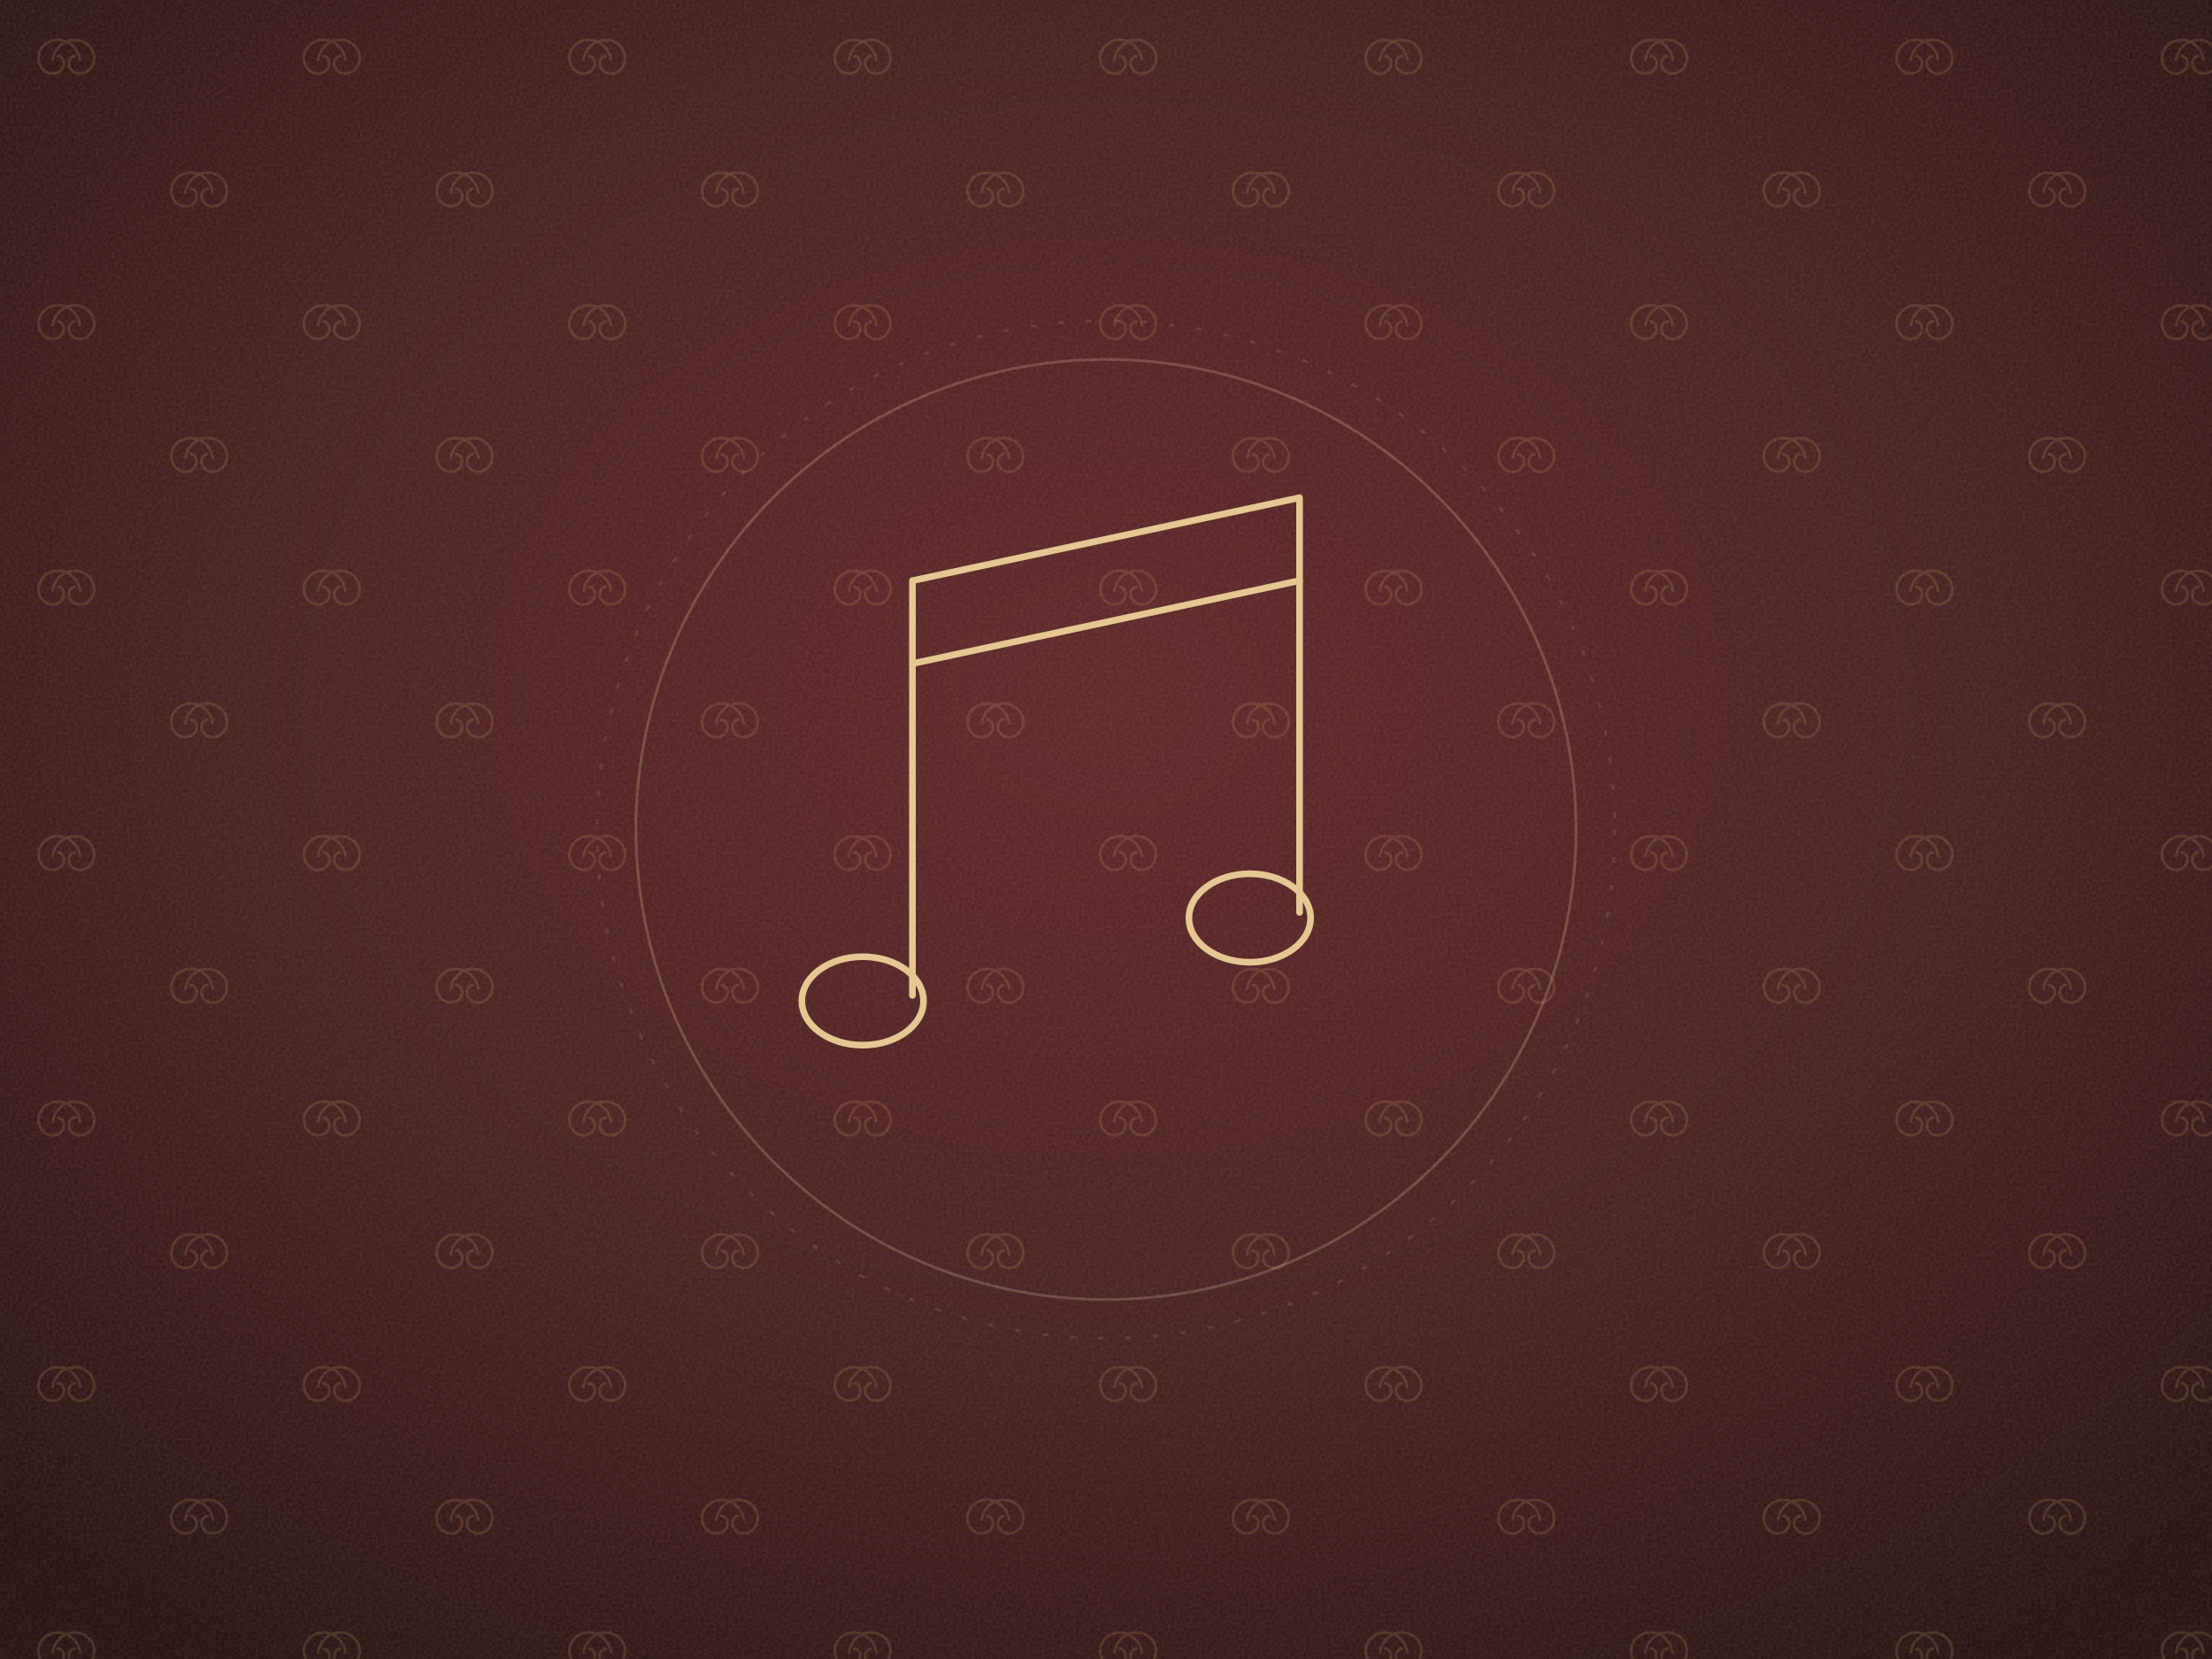
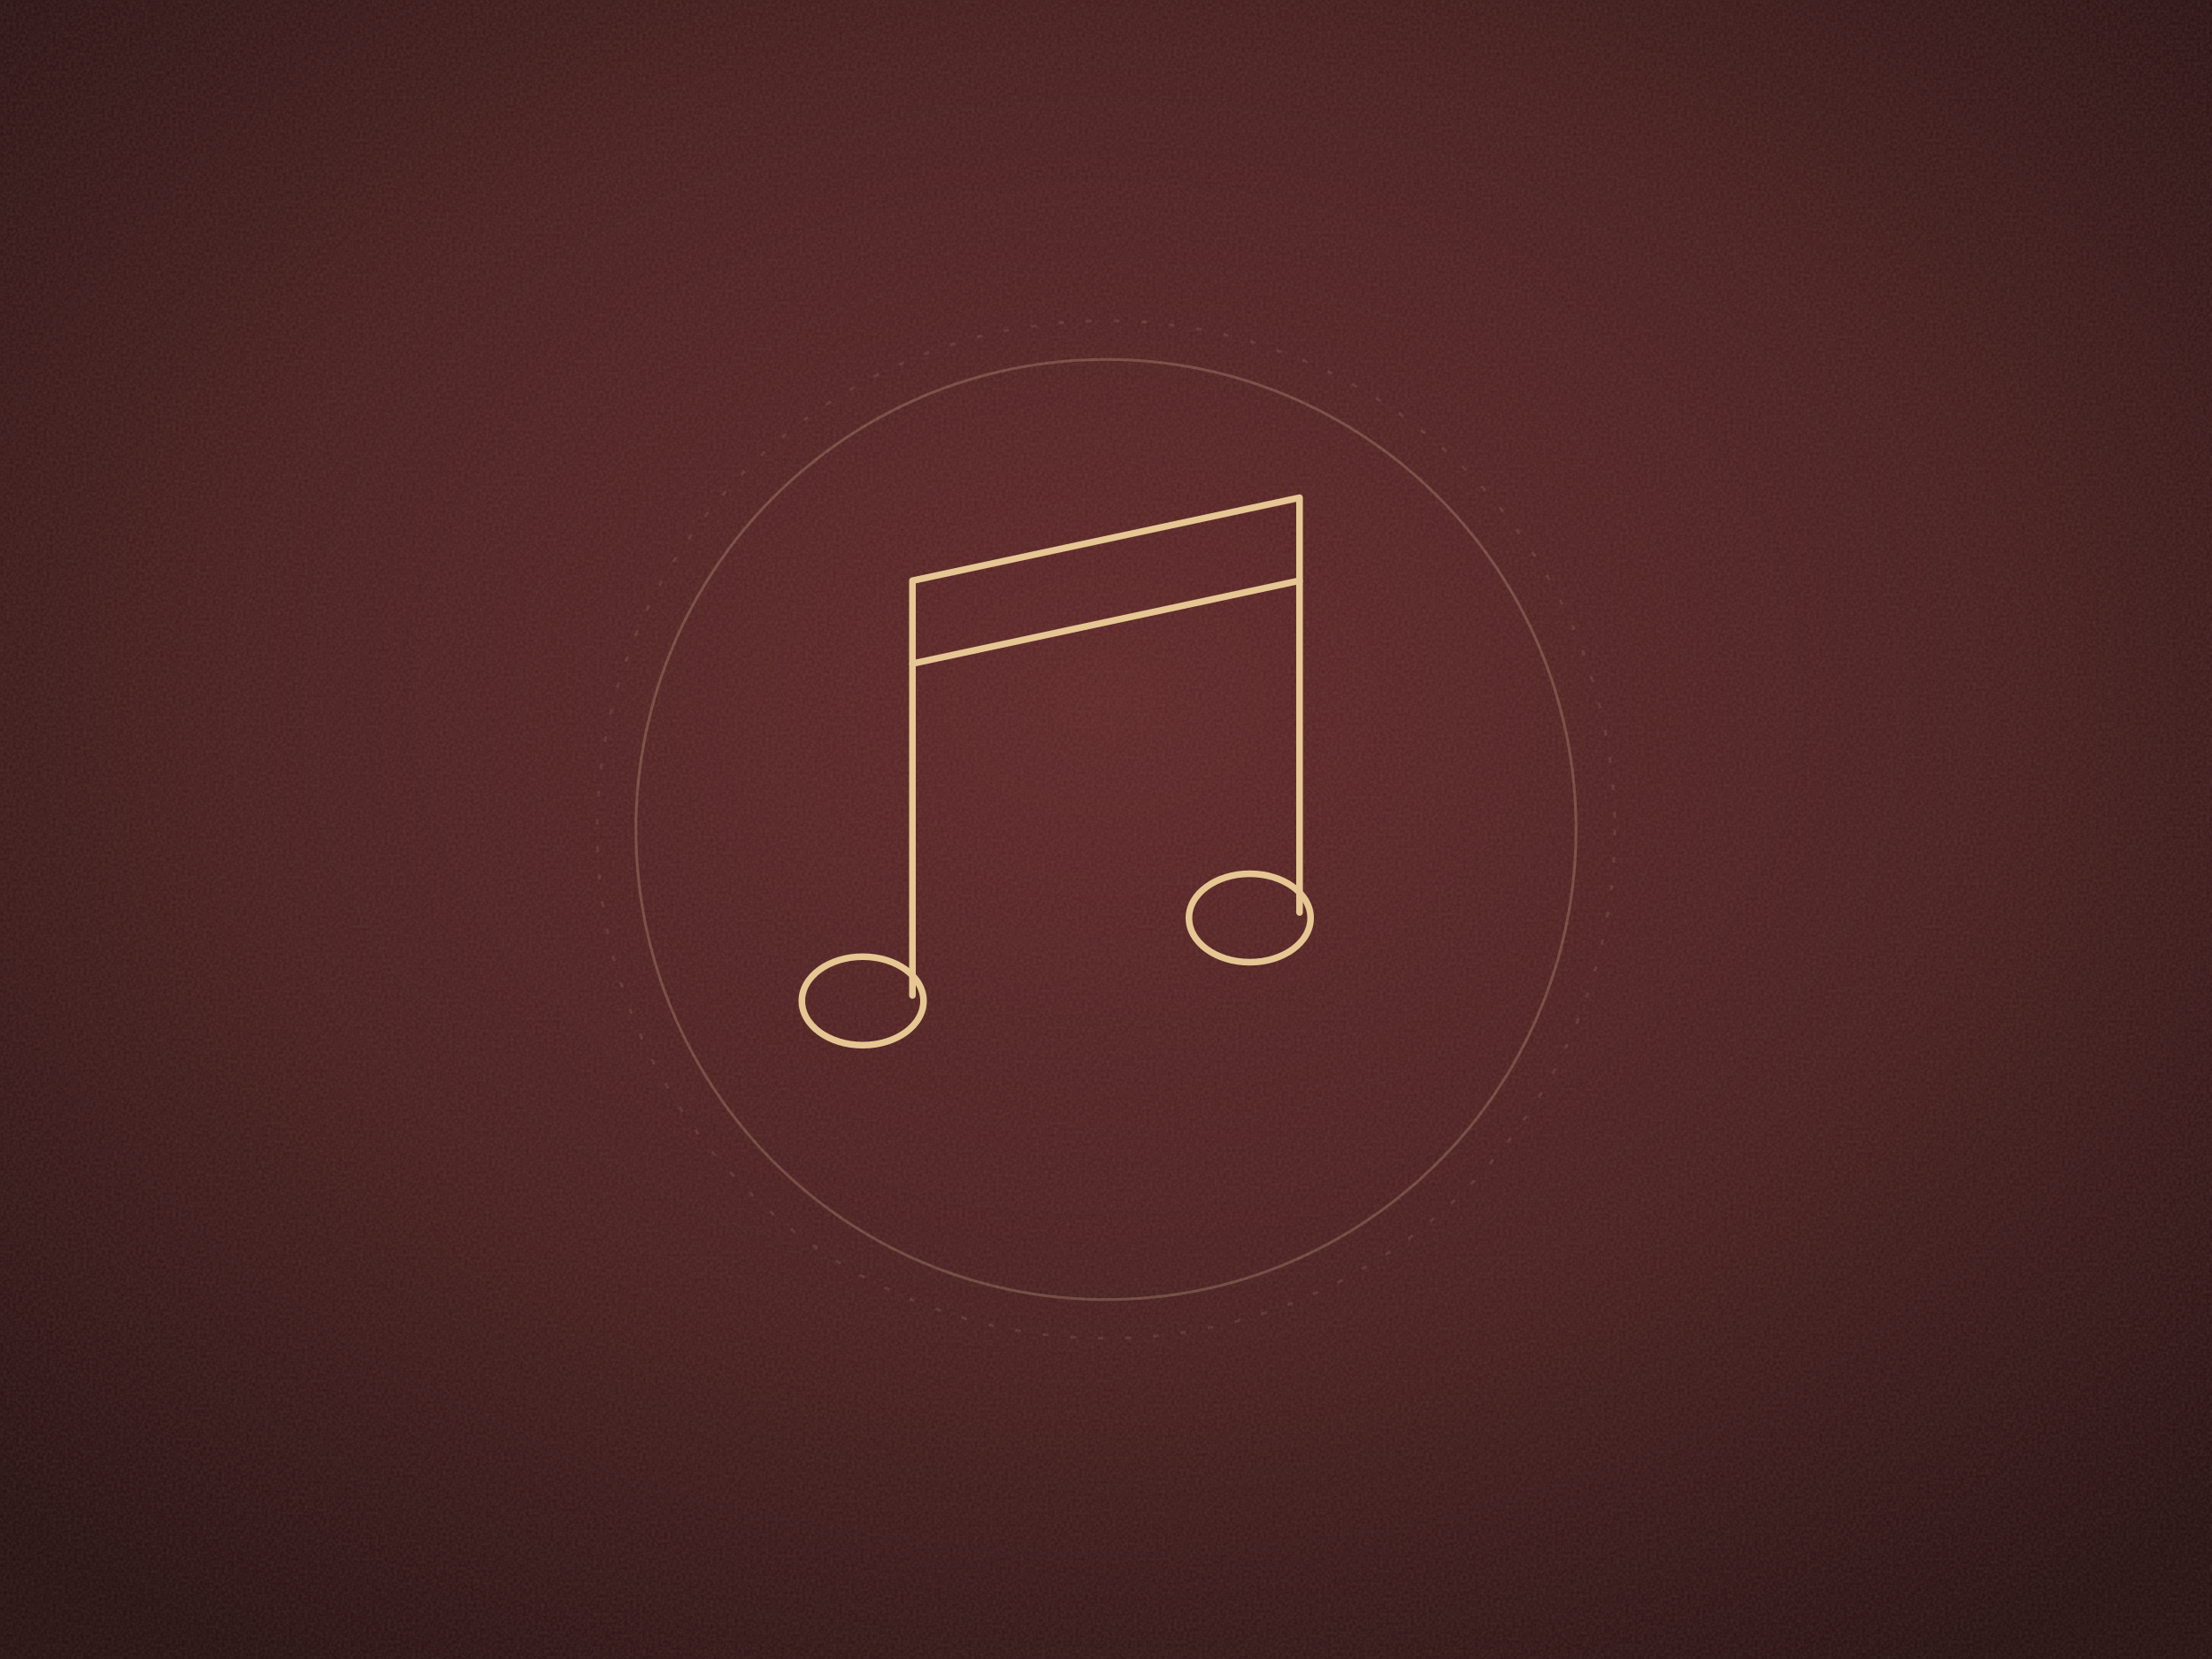
<svg xmlns="http://www.w3.org/2000/svg" viewBox="0 0 800 600" width="800" height="600">
  <defs>
    <radialGradient id="g" cx="50%" cy="42%" r="70%">
      <stop offset="0" stop-color="#5c2326" />
      <stop offset=".55" stop-color="#451B1D" />
      <stop offset="1" stop-color="#220C0E" />
    </radialGradient>
    <filter id="n">
      <feTurbulence type="fractalNoise" baseFrequency=".9" numOctaves="2" stitchTiles="stitch" />
      <feColorMatrix values="0 0 0 0 1  0 0 0 0 .85  0 0 0 0 .6  0 0 0 .12 0" />
    </filter>
-     <pattern id="p" width="96" height="96" patternUnits="userSpaceOnUse">
-       <g fill="none" stroke="#C9A26B" stroke-width="1" opacity=".18">
-         <path d="M29.0 22.0 L28.9 21.3 L28.7 20.5 L28.5 19.8 L28.2 19.1 L27.9 18.5 L27.5 17.9 L27.0 17.3 L26.6 16.8 L26.0 16.3 L25.5 15.9 L24.9 15.5 L24.3 15.2 L23.7 14.9 L23.1 14.7 L22.4 14.6 L21.8 14.5 L21.1 14.4 L20.5 14.5 L19.8 14.5 L19.2 14.6 L18.6 14.8 L18.1 15.0 L17.5 15.3 L17.0 15.6 L16.5 15.9 L16.1 16.3 L15.6 16.7 L15.3 17.2 L14.9 17.6 L14.7 18.1 L14.4 18.6 L14.2 19.1 L14.1 19.7 L14.0 20.2 L13.9 20.7 L13.9 21.2 L14.0 21.7 L14.0 22.2 L14.2 22.7 L14.3 23.2 L14.5 23.7 L14.8 24.1 L15.0 24.5 L15.3 24.8 L15.6 25.2 L16.0 25.5 L16.3 25.7 L16.7 26.0 L17.1 26.2 L17.5 26.3 L17.9 26.5 L18.3 26.5 L18.7 26.6 L19.1 26.6 L19.5 26.6 L19.9 26.5 L20.3 26.4 L20.6 26.3 L21.0 26.2 L21.3 26.0 L21.6 25.8 L21.9 25.6 L22.1 25.3 L22.3 25.1 L22.5 24.8 L22.7 24.5 L22.9 24.3 L23.0 24.0 L23.0 23.7 L23.1 23.4 L23.1 23.1 L23.1 22.8 L23.1 22.5 L23.1 22.3 L23.0 22.0 L22.9 21.8 L22.8 21.5 L22.7 21.3 L22.5 21.1 L22.4 20.9 L22.2 20.8 L22.0 20.6 L21.8 20.5 L21.7 20.4 L21.5 20.4 L21.3 20.3 L21.1 20.3 L20.9 20.3 L20.7 20.3 L20.6 20.3" />
-         <path d="M19.0 22.0 L19.1 21.3 L19.3 20.5 L19.5 19.8 L19.8 19.1 L20.1 18.5 L20.5 17.9 L21.0 17.3 L21.4 16.8 L22.0 16.3 L22.5 15.9 L23.1 15.5 L23.7 15.2 L24.3 14.9 L24.9 14.7 L25.6 14.6 L26.2 14.5 L26.9 14.4 L27.5 14.5 L28.2 14.5 L28.8 14.6 L29.4 14.8 L29.9 15.0 L30.5 15.3 L31.0 15.6 L31.5 15.9 L31.9 16.3 L32.4 16.7 L32.7 17.2 L33.1 17.6 L33.3 18.1 L33.6 18.6 L33.8 19.1 L33.9 19.7 L34.0 20.2 L34.1 20.7 L34.1 21.2 L34.0 21.7 L34.0 22.2 L33.8 22.7 L33.7 23.2 L33.5 23.7 L33.2 24.1 L33.0 24.5 L32.7 24.8 L32.4 25.2 L32.0 25.5 L31.7 25.7 L31.3 26.0 L30.9 26.2 L30.5 26.3 L30.1 26.5 L29.7 26.5 L29.3 26.6 L28.9 26.6 L28.5 26.6 L28.1 26.5 L27.7 26.4 L27.4 26.3 L27.0 26.2 L26.7 26.0 L26.4 25.8 L26.1 25.6 L25.9 25.3 L25.7 25.1 L25.5 24.8 L25.3 24.5 L25.1 24.3 L25.0 24.0 L25.0 23.7 L24.9 23.4 L24.9 23.1 L24.9 22.8 L24.9 22.5 L24.9 22.3 L25.0 22.0 L25.1 21.8 L25.2 21.5 L25.3 21.3 L25.5 21.1 L25.6 20.9 L25.8 20.8 L26.0 20.6 L26.2 20.5 L26.3 20.4 L26.5 20.4 L26.7 20.3 L26.9 20.3 L27.1 20.3 L27.3 20.3 L27.4 20.3" />
-         <g transform="translate(48 48)">
-           <path d="M29.0 22.0 L28.9 21.3 L28.7 20.5 L28.5 19.8 L28.2 19.1 L27.9 18.5 L27.5 17.9 L27.0 17.3 L26.6 16.8 L26.0 16.3 L25.5 15.9 L24.9 15.5 L24.3 15.2 L23.7 14.9 L23.1 14.7 L22.4 14.6 L21.8 14.5 L21.1 14.4 L20.5 14.5 L19.8 14.5 L19.2 14.6 L18.6 14.8 L18.1 15.0 L17.5 15.3 L17.0 15.6 L16.5 15.9 L16.1 16.3 L15.6 16.7 L15.3 17.2 L14.9 17.6 L14.7 18.1 L14.4 18.6 L14.2 19.1 L14.1 19.7 L14.0 20.2 L13.9 20.7 L13.9 21.2 L14.0 21.7 L14.0 22.2 L14.2 22.7 L14.3 23.2 L14.5 23.7 L14.8 24.1 L15.0 24.5 L15.3 24.8 L15.6 25.2 L16.0 25.5 L16.3 25.7 L16.7 26.0 L17.1 26.2 L17.5 26.3 L17.9 26.5 L18.3 26.5 L18.7 26.6 L19.1 26.6 L19.5 26.6 L19.9 26.5 L20.3 26.4 L20.6 26.3 L21.0 26.2 L21.3 26.0 L21.6 25.8 L21.9 25.6 L22.1 25.3 L22.3 25.1 L22.5 24.8 L22.7 24.5 L22.9 24.3 L23.0 24.0 L23.0 23.7 L23.1 23.4 L23.1 23.1 L23.1 22.8 L23.1 22.5 L23.1 22.3 L23.0 22.0 L22.9 21.8 L22.8 21.5 L22.7 21.3 L22.5 21.1 L22.4 20.9 L22.2 20.8 L22.0 20.6 L21.8 20.5 L21.7 20.4 L21.5 20.4 L21.3 20.3 L21.1 20.3 L20.9 20.3 L20.7 20.3 L20.6 20.3" />
-           <path d="M19.0 22.0 L19.1 21.3 L19.3 20.5 L19.5 19.8 L19.8 19.1 L20.1 18.5 L20.5 17.9 L21.0 17.3 L21.4 16.8 L22.0 16.3 L22.5 15.9 L23.1 15.5 L23.7 15.2 L24.3 14.9 L24.9 14.7 L25.6 14.6 L26.2 14.5 L26.9 14.4 L27.5 14.5 L28.2 14.5 L28.8 14.6 L29.4 14.8 L29.9 15.0 L30.5 15.3 L31.0 15.6 L31.5 15.9 L31.9 16.3 L32.4 16.7 L32.7 17.2 L33.1 17.6 L33.3 18.1 L33.6 18.6 L33.8 19.1 L33.9 19.7 L34.0 20.2 L34.1 20.7 L34.1 21.2 L34.0 21.7 L34.0 22.2 L33.8 22.7 L33.7 23.2 L33.5 23.7 L33.2 24.1 L33.0 24.5 L32.7 24.8 L32.4 25.2 L32.0 25.5 L31.7 25.7 L31.3 26.0 L30.9 26.2 L30.5 26.3 L30.1 26.5 L29.7 26.5 L29.3 26.6 L28.9 26.6 L28.5 26.6 L28.1 26.5 L27.7 26.4 L27.4 26.3 L27.0 26.2 L26.7 26.0 L26.4 25.8 L26.1 25.6 L25.9 25.3 L25.7 25.1 L25.5 24.8 L25.3 24.5 L25.1 24.3 L25.0 24.0 L25.0 23.7 L24.9 23.4 L24.9 23.1 L24.9 22.8 L24.9 22.5 L24.9 22.3 L25.0 22.0 L25.1 21.8 L25.2 21.5 L25.3 21.3 L25.5 21.1 L25.6 20.9 L25.8 20.8 L26.0 20.6 L26.2 20.5 L26.3 20.4 L26.5 20.4 L26.7 20.3 L26.9 20.3 L27.1 20.3 L27.3 20.3 L27.4 20.3" />
-         </g>
-       </g>
-     </pattern>
  </defs>
  <rect width="800" height="600" fill="url(#g)" />
-   <rect width="800" height="600" fill="url(#p)" />
  <rect width="800" height="600" filter="url(#n)" />
  <circle cx="400" cy="300" r="170" fill="none" stroke="#F7D6B4" stroke-opacity=".22" />
  <circle cx="400" cy="300" r="184" fill="none" stroke="#F7D6B4" stroke-opacity=".12" stroke-dasharray="2 8" />
  <g fill="none" stroke="#E6C793" stroke-width="2.4" stroke-linecap="round" stroke-linejoin="round">
    <path d="M330 360 L330 210 L470 180 L470 330" />
    <ellipse cx="312" cy="362" rx="22" ry="16" />
    <ellipse cx="452" cy="332" rx="22" ry="16" />
    <path d="M330 240 L470 210" />
  </g>
</svg>
